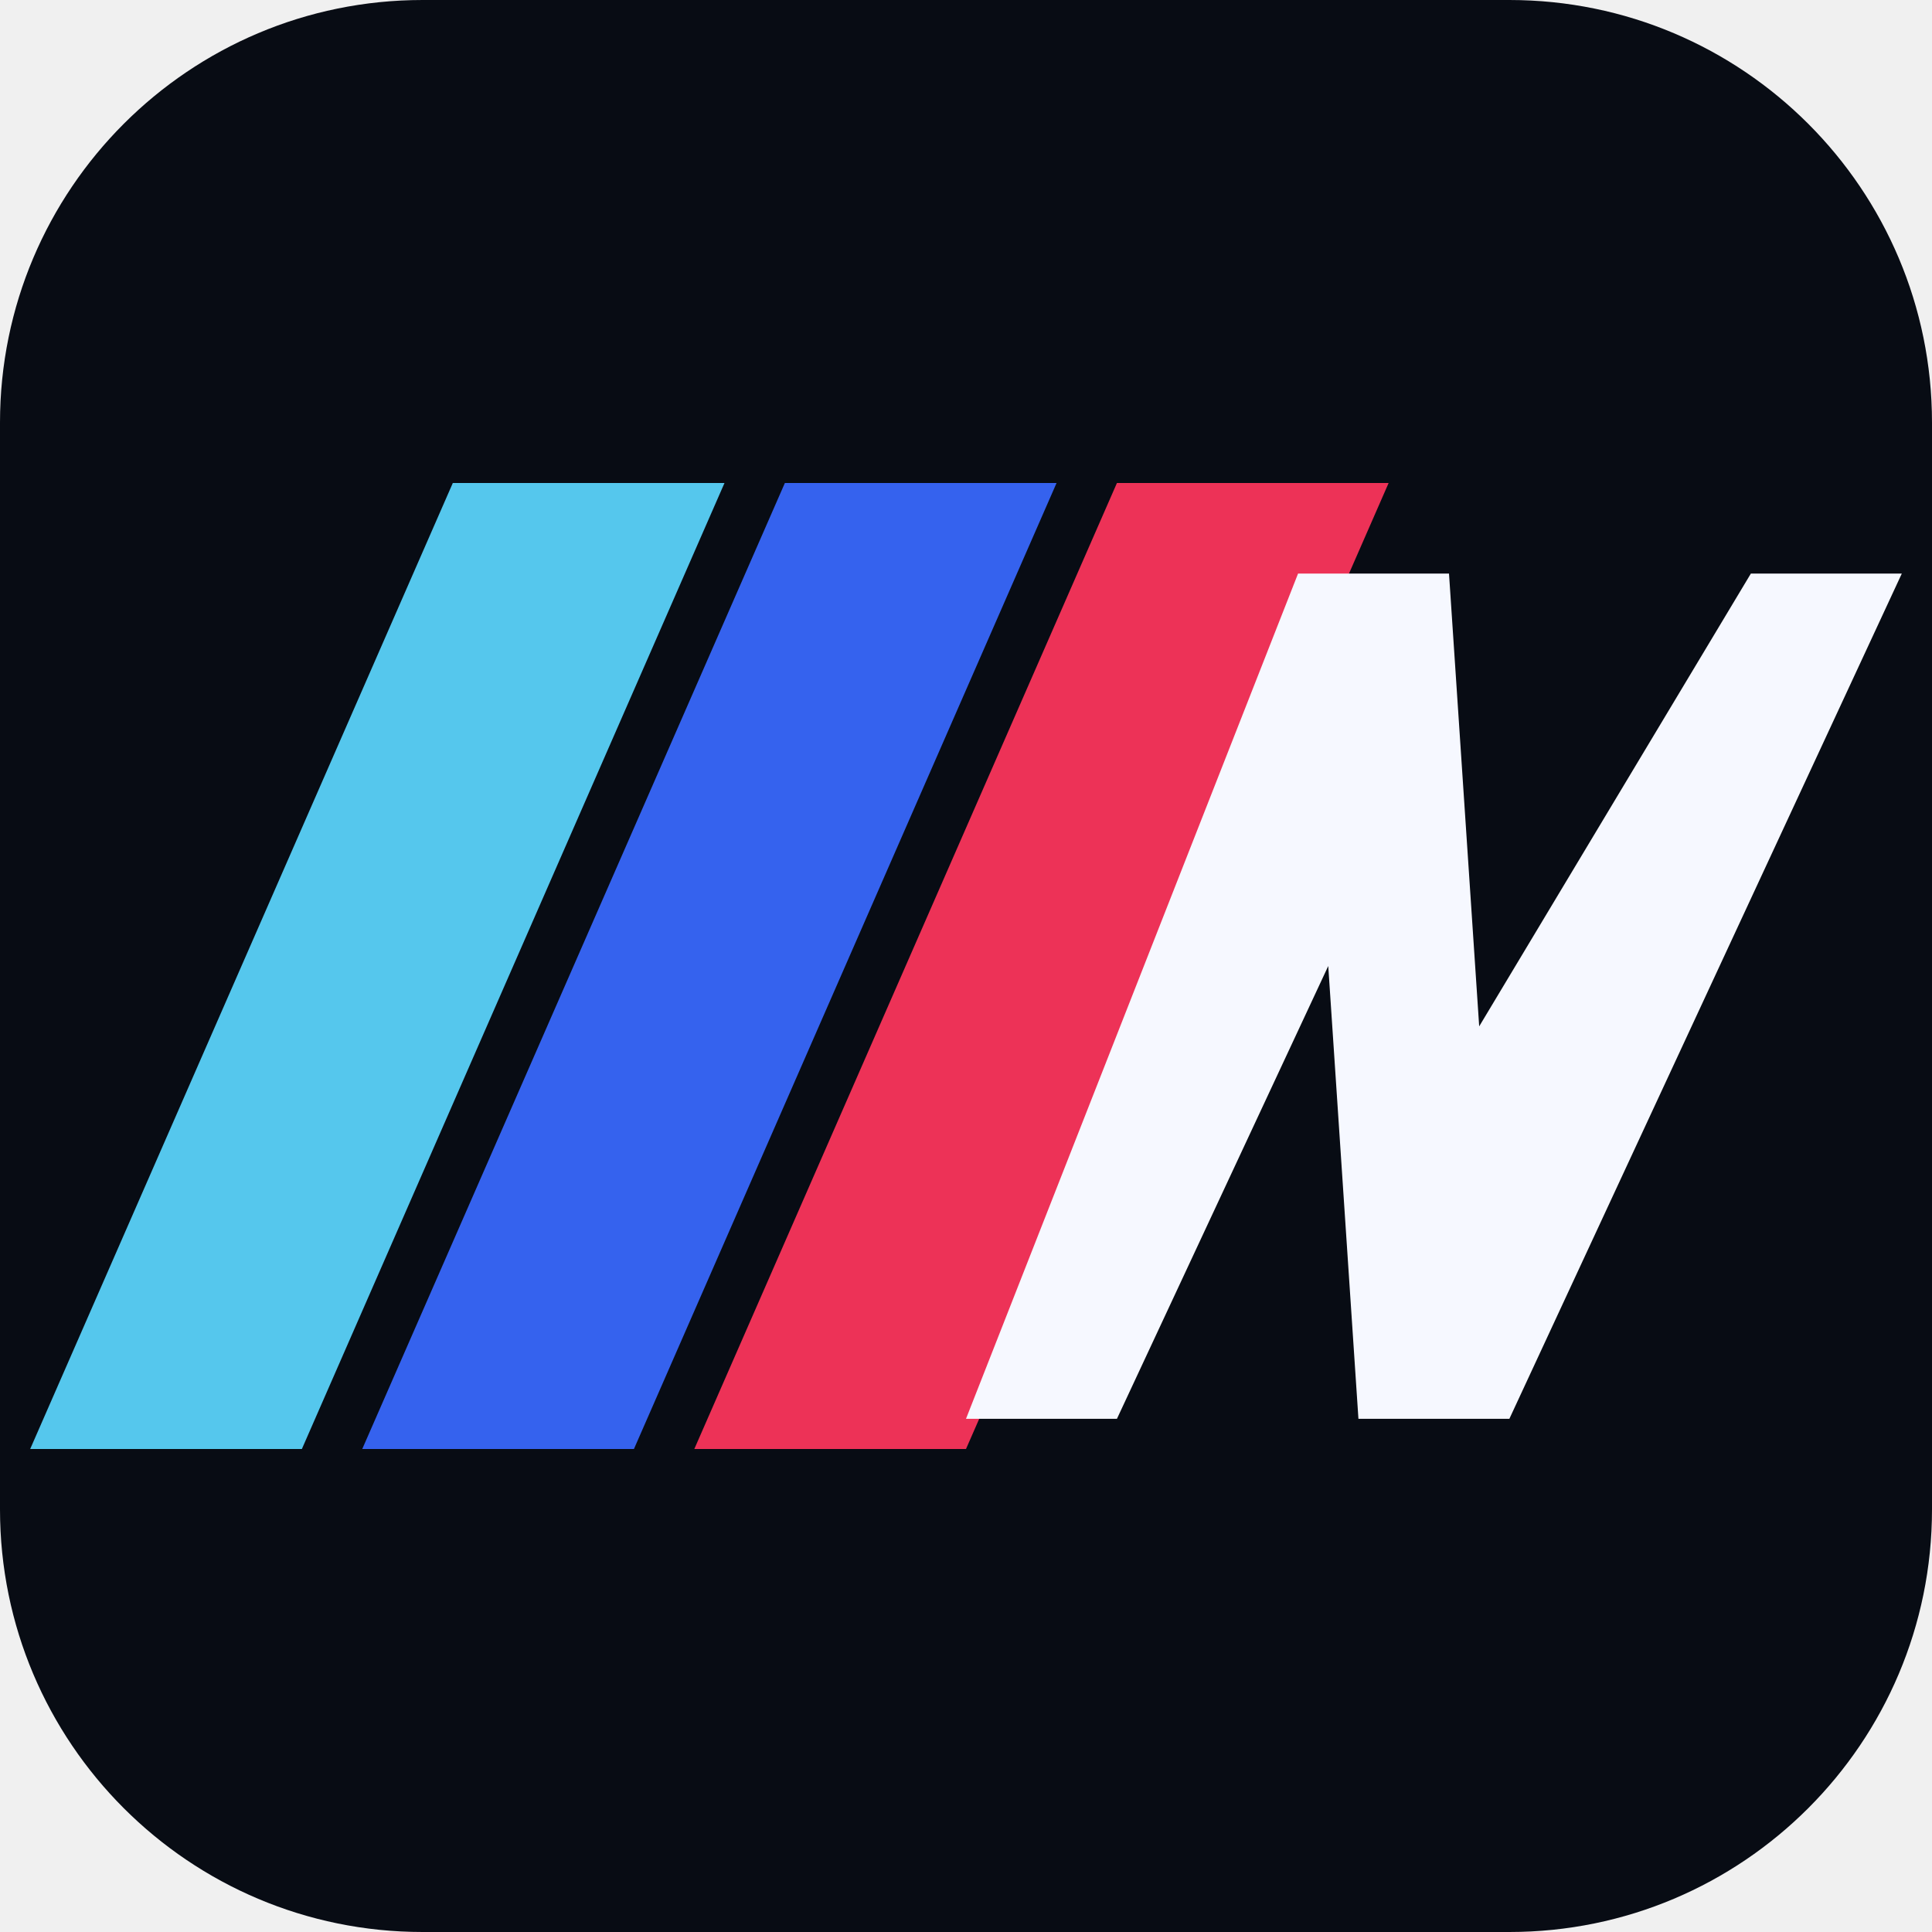
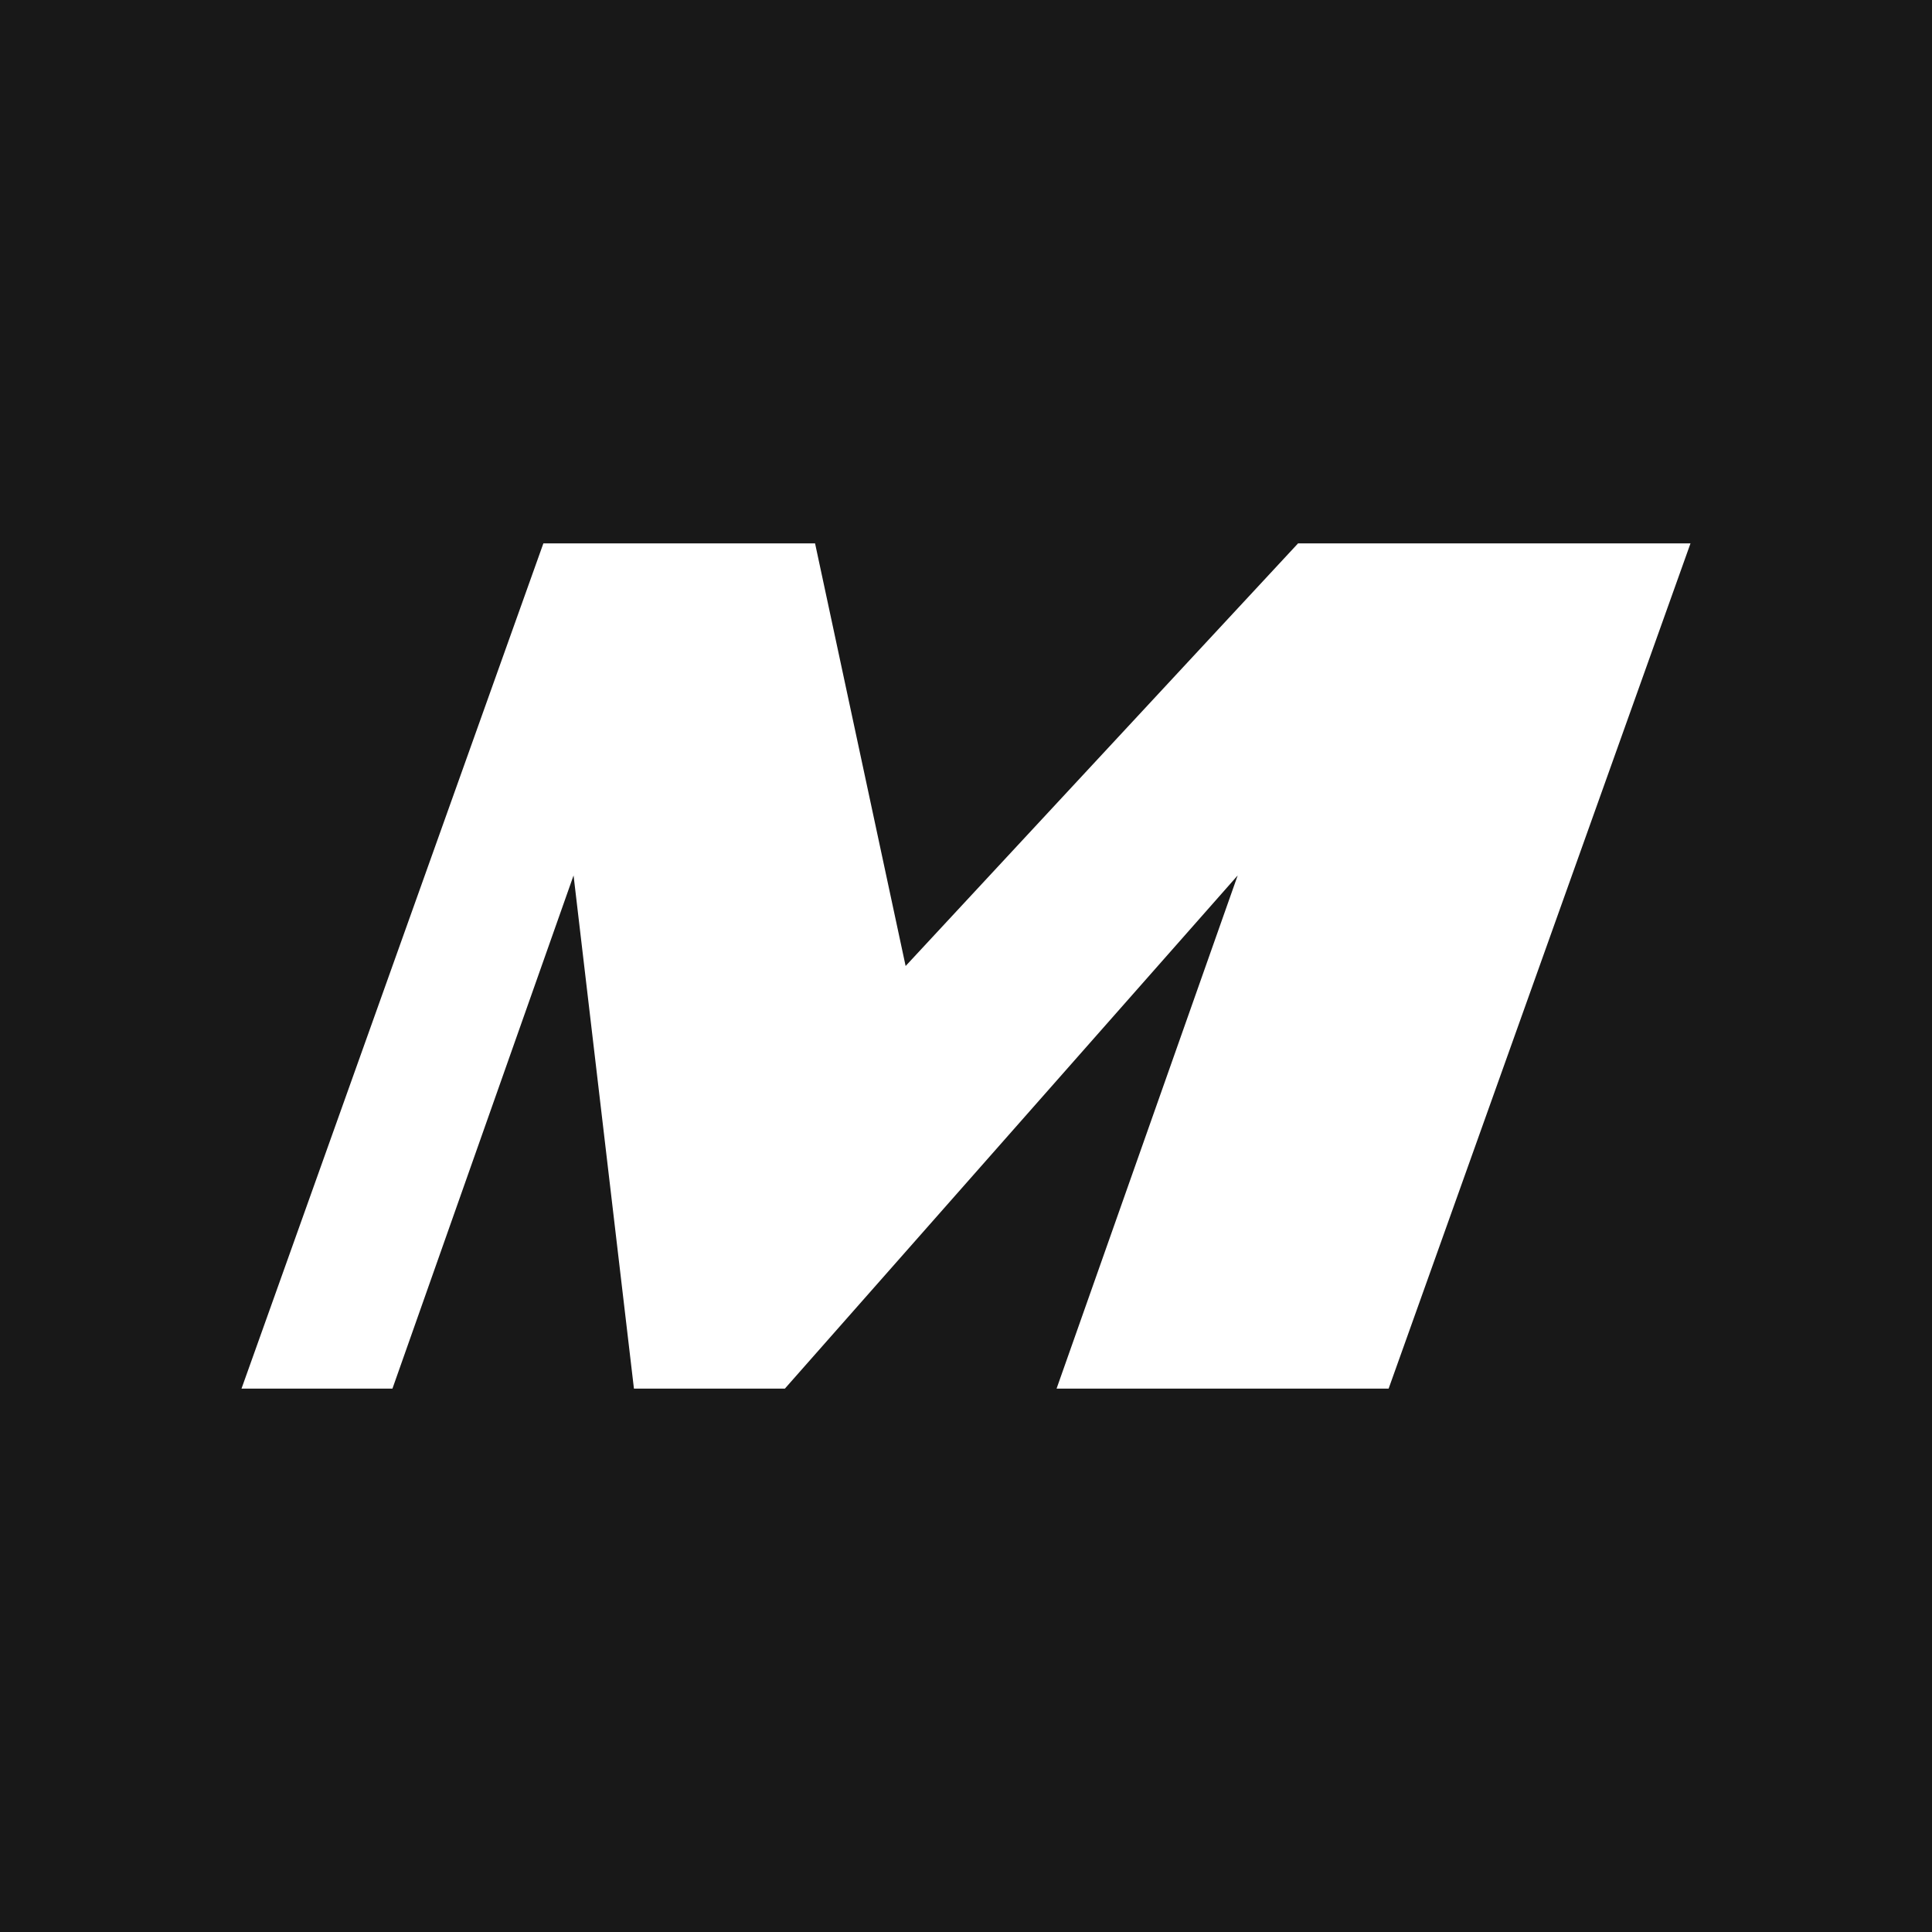
<svg xmlns="http://www.w3.org/2000/svg" viewBox="0 0 64 64">
-   <rect width="64" height="64" rx="14" fill="#080c14" />
-   <path d="M15 16h9L10 48H1L15 16Z" fill="#55c7ed" />
-   <path d="M26 16h9L21 48h-9L26 16Z" fill="#3562ee" />
-   <path d="M37 16h9L32 48h-9L37 16Z" fill="#ed3257" />
-   <path d="M43 19h5l1 15 9-15h5L50 47h-5l-1-15-7 15h-5Z" fill="#f6f8ff" />
+   <path fill="#181818" d="M0 0h64v64H0z" />
+   <path fill="#fff" d="m8 46 10-28h9l3 14 13-14h13L46 46H35l6-17-15 17h-5l-2-17-6 17Z" />
</svg>
